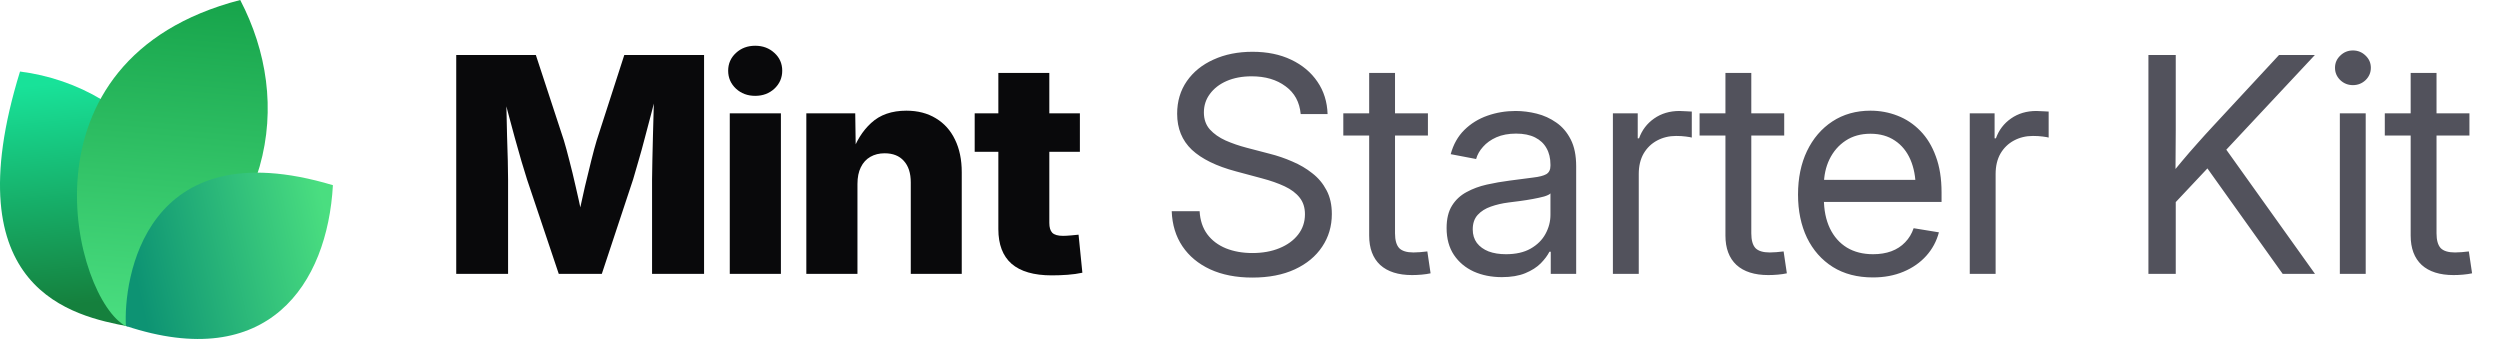
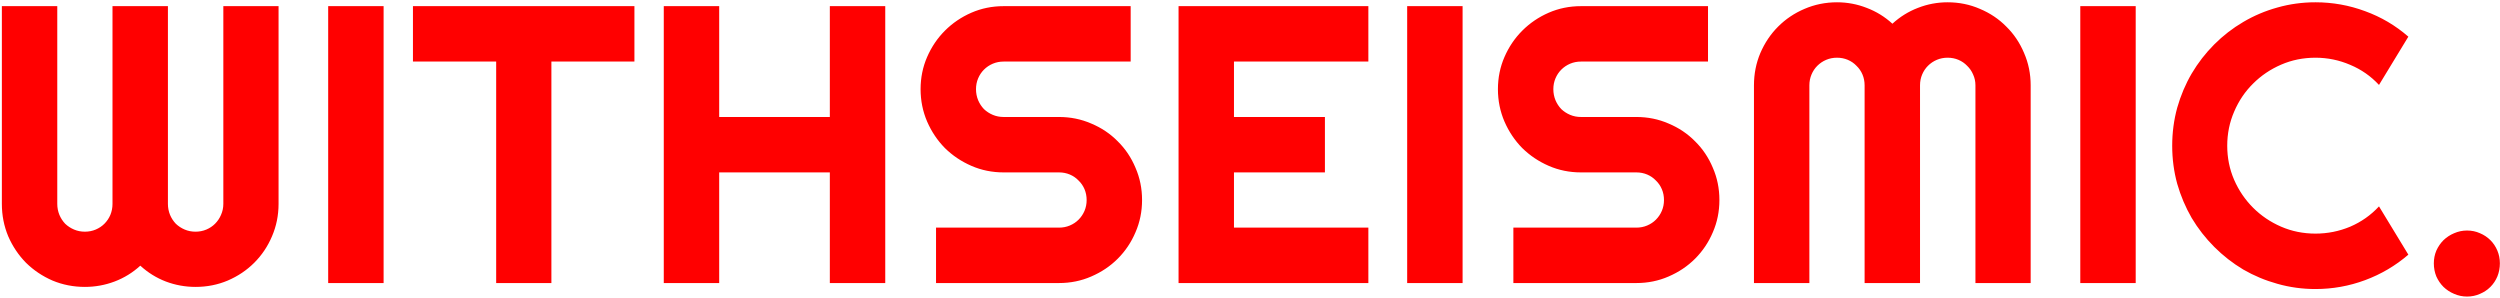
- <svg xmlns="http://www.w3.org/2000/svg" width="177" height="24" viewBox="0 0 177 24" fill="none">
-   <path d="M9.061 23.108C5.268 22.377 -3.391 20.627 1.417 5.064C9.634 6.099 16.973 14.064 9.061 23.108Z" fill="url(#paint0_linear_17557_2020)" />
-   <path d="M8.919 23.094C5.276 21.222 0.784 4.209 17.007 0C20.757 7.193 19.621 16.545 8.919 23.094Z" fill="url(#paint1_linear_17557_2020)" />
-   <path d="M8.914 23.079C8.735 19.882 10.159 9.085 23.57 13.111C23.181 20.123 18.984 26.418 8.914 23.079Z" fill="url(#paint2_linear_17557_2020)" />
-   <path d="M32.301 19.392V3.894H37.938L39.925 9.948C40.036 10.315 40.164 10.787 40.31 11.362C40.462 11.938 40.611 12.552 40.757 13.204C40.91 13.855 41.048 14.483 41.173 15.086C41.305 15.682 41.412 16.192 41.495 16.615H40.695C40.771 16.192 40.871 15.682 40.996 15.086C41.128 14.49 41.267 13.866 41.412 13.214C41.565 12.562 41.714 11.948 41.86 11.373C42.005 10.79 42.133 10.315 42.244 9.948L44.2 3.894H49.848V19.392H46.166V12.704C46.166 12.357 46.173 11.917 46.187 11.383C46.2 10.849 46.214 10.27 46.228 9.646C46.249 9.022 46.266 8.391 46.28 7.753C46.301 7.115 46.311 6.519 46.311 5.964H46.623C46.485 6.561 46.332 7.181 46.166 7.826C45.999 8.471 45.833 9.102 45.666 9.719C45.507 10.336 45.351 10.901 45.198 11.414C45.053 11.928 44.928 12.357 44.824 12.704L42.608 19.392H39.561L37.314 12.704C37.203 12.357 37.072 11.928 36.919 11.414C36.773 10.901 36.614 10.34 36.441 9.729C36.274 9.112 36.104 8.481 35.931 7.836C35.764 7.192 35.608 6.567 35.463 5.964H35.827C35.834 6.512 35.844 7.105 35.858 7.743C35.872 8.374 35.886 9.005 35.9 9.636C35.92 10.26 35.938 10.839 35.952 11.373C35.965 11.907 35.972 12.351 35.972 12.704V19.392H32.301ZM51.668 19.392V8.024H55.288V19.392H51.668ZM53.468 6.786C52.927 6.786 52.473 6.616 52.105 6.276C51.738 5.93 51.554 5.507 51.554 5.007C51.554 4.508 51.738 4.088 52.105 3.749C52.473 3.409 52.927 3.239 53.468 3.239C54.009 3.239 54.463 3.409 54.83 3.749C55.198 4.082 55.382 4.501 55.382 5.007C55.382 5.507 55.198 5.93 54.83 6.276C54.463 6.616 54.009 6.786 53.468 6.786ZM60.708 13.027V19.392H57.088V8.024H60.551L60.593 10.967H60.281C60.593 10.024 61.061 9.268 61.685 8.7C62.309 8.124 63.138 7.836 64.171 7.836C64.975 7.836 65.672 8.017 66.262 8.377C66.851 8.731 67.302 9.234 67.614 9.885C67.933 10.537 68.092 11.307 68.092 12.194V19.392H64.483V12.912C64.483 12.26 64.32 11.754 63.994 11.394C63.675 11.033 63.221 10.853 62.632 10.853C62.25 10.853 61.914 10.936 61.623 11.102C61.332 11.269 61.106 11.515 60.947 11.841C60.787 12.16 60.708 12.555 60.708 13.027ZM76.456 8.024V10.749H69.008V8.024H76.456ZM70.683 5.163H74.292V15.783C74.292 16.102 74.361 16.334 74.5 16.48C74.646 16.625 74.899 16.698 75.259 16.698C75.405 16.698 75.596 16.688 75.831 16.667C76.074 16.646 76.251 16.629 76.362 16.615L76.632 19.309C76.313 19.378 75.963 19.427 75.582 19.455C75.207 19.482 74.836 19.496 74.469 19.496C73.2 19.496 72.25 19.222 71.619 18.674C70.995 18.127 70.683 17.308 70.683 16.22V5.163Z" fill="#09090B" />
-   <path d="M88.667 19.652C87.523 19.652 86.528 19.458 85.682 19.07C84.843 18.681 84.188 18.137 83.716 17.437C83.245 16.736 82.992 15.908 82.957 14.951H84.933C84.968 15.596 85.148 16.14 85.474 16.584C85.8 17.021 86.24 17.354 86.795 17.582C87.35 17.804 87.974 17.915 88.667 17.915C89.388 17.915 90.026 17.801 90.581 17.572C91.143 17.343 91.583 17.024 91.902 16.615C92.228 16.199 92.391 15.717 92.391 15.169C92.391 14.698 92.266 14.306 92.017 13.994C91.767 13.675 91.413 13.408 90.956 13.193C90.498 12.978 89.954 12.787 89.323 12.621L87.502 12.132C86.123 11.765 85.082 11.255 84.382 10.603C83.689 9.944 83.342 9.095 83.342 8.055C83.342 7.174 83.571 6.404 84.028 5.746C84.486 5.087 85.117 4.577 85.921 4.217C86.726 3.849 87.645 3.666 88.678 3.666C89.718 3.666 90.63 3.853 91.413 4.227C92.204 4.602 92.824 5.122 93.275 5.787C93.726 6.446 93.965 7.209 93.993 8.076H92.089C92.013 7.23 91.656 6.574 91.018 6.11C90.387 5.638 89.586 5.403 88.615 5.403C87.95 5.403 87.36 5.513 86.847 5.735C86.341 5.957 85.946 6.262 85.661 6.651C85.377 7.032 85.235 7.469 85.235 7.961C85.235 8.447 85.377 8.849 85.661 9.168C85.946 9.48 86.317 9.74 86.774 9.948C87.232 10.149 87.724 10.319 88.251 10.457L89.884 10.884C90.439 11.023 90.977 11.206 91.496 11.435C92.023 11.657 92.495 11.934 92.911 12.267C93.334 12.593 93.67 12.995 93.92 13.474C94.17 13.945 94.294 14.504 94.294 15.149C94.294 16.015 94.066 16.788 93.608 17.468C93.157 18.148 92.512 18.681 91.673 19.07C90.834 19.458 89.832 19.652 88.667 19.652ZM101.097 8.024V9.594H95.106V8.024H101.097ZM96.937 5.163H98.767V16.521C98.767 17 98.865 17.347 99.059 17.562C99.26 17.77 99.6 17.874 100.078 17.874C100.21 17.874 100.366 17.867 100.546 17.853C100.733 17.832 100.903 17.815 101.056 17.801L101.285 19.351C101.097 19.392 100.886 19.423 100.65 19.444C100.414 19.465 100.189 19.475 99.974 19.475C98.996 19.475 98.244 19.236 97.717 18.758C97.197 18.272 96.937 17.579 96.937 16.677V5.163ZM106.33 19.621C105.595 19.621 104.932 19.489 104.343 19.226C103.754 18.955 103.285 18.564 102.939 18.05C102.592 17.53 102.419 16.896 102.419 16.147C102.419 15.495 102.547 14.965 102.804 14.556C103.06 14.146 103.403 13.828 103.833 13.599C104.263 13.363 104.742 13.186 105.269 13.068C105.796 12.95 106.333 12.857 106.881 12.787C107.574 12.69 108.132 12.617 108.555 12.569C108.978 12.52 109.287 12.441 109.481 12.33C109.675 12.212 109.772 12.014 109.772 11.737V11.654C109.772 11.203 109.679 10.815 109.492 10.489C109.311 10.163 109.041 9.91 108.68 9.729C108.32 9.549 107.872 9.459 107.338 9.459C106.805 9.459 106.34 9.546 105.945 9.719C105.556 9.892 105.241 10.118 104.998 10.395C104.755 10.665 104.593 10.953 104.509 11.258L102.71 10.915C102.897 10.222 103.22 9.65 103.677 9.199C104.135 8.748 104.679 8.412 105.31 8.19C105.941 7.968 106.607 7.857 107.307 7.857C107.8 7.857 108.295 7.92 108.795 8.044C109.301 8.169 109.765 8.381 110.188 8.679C110.611 8.97 110.951 9.369 111.208 9.875C111.464 10.374 111.593 11.005 111.593 11.768V19.392H109.793V17.822H109.7C109.568 18.085 109.363 18.359 109.086 18.643C108.809 18.921 108.444 19.153 107.994 19.34C107.543 19.527 106.988 19.621 106.33 19.621ZM106.621 17.998C107.321 17.998 107.904 17.867 108.368 17.603C108.84 17.333 109.19 16.986 109.419 16.563C109.654 16.133 109.772 15.682 109.772 15.211V13.692C109.703 13.769 109.554 13.841 109.325 13.911C109.096 13.973 108.829 14.032 108.524 14.088C108.226 14.143 107.921 14.192 107.609 14.233C107.304 14.275 107.033 14.309 106.798 14.337C106.354 14.393 105.938 14.49 105.549 14.628C105.168 14.76 104.86 14.954 104.624 15.211C104.388 15.467 104.27 15.811 104.27 16.241C104.27 16.615 104.367 16.934 104.561 17.198C104.762 17.461 105.04 17.662 105.393 17.801C105.747 17.933 106.156 17.998 106.621 17.998ZM114.193 19.392V8.024H115.951V9.792H116.045C116.253 9.209 116.61 8.741 117.116 8.388C117.622 8.034 118.219 7.857 118.905 7.857C119.058 7.857 119.217 7.864 119.384 7.878C119.55 7.885 119.682 7.892 119.779 7.899V9.74C119.716 9.719 119.578 9.695 119.363 9.667C119.155 9.639 118.922 9.625 118.666 9.625C118.174 9.625 117.726 9.733 117.324 9.948C116.922 10.163 116.603 10.471 116.367 10.874C116.138 11.276 116.024 11.758 116.024 12.319V19.392H114.193ZM126.322 8.024V9.594H120.33V8.024H126.322ZM122.161 5.163H123.992V16.521C123.992 17 124.089 17.347 124.283 17.562C124.484 17.77 124.824 17.874 125.302 17.874C125.434 17.874 125.59 17.867 125.77 17.853C125.958 17.832 126.127 17.815 126.28 17.801L126.509 19.351C126.322 19.392 126.11 19.423 125.874 19.444C125.639 19.465 125.413 19.475 125.198 19.475C124.221 19.475 123.468 19.236 122.941 18.758C122.421 18.272 122.161 17.579 122.161 16.677V5.163ZM132.604 19.642C131.502 19.642 130.555 19.396 129.765 18.903C128.974 18.404 128.364 17.714 127.934 16.834C127.511 15.946 127.3 14.927 127.3 13.775C127.3 12.611 127.511 11.584 127.934 10.697C128.364 9.802 128.964 9.102 129.734 8.596C130.51 8.089 131.408 7.836 132.428 7.836C133.1 7.836 133.738 7.954 134.341 8.19C134.952 8.426 135.489 8.783 135.954 9.261C136.425 9.74 136.793 10.343 137.056 11.071C137.327 11.792 137.462 12.645 137.462 13.63V14.296H128.433V12.735H136.463L135.631 13.297C135.631 12.541 135.506 11.876 135.257 11.3C135.007 10.725 134.643 10.277 134.165 9.958C133.686 9.632 133.107 9.469 132.428 9.469C131.748 9.469 131.162 9.632 130.67 9.958C130.177 10.284 129.796 10.725 129.526 11.279C129.262 11.827 129.13 12.441 129.13 13.12V14.046C129.13 14.864 129.273 15.572 129.557 16.168C129.841 16.757 130.243 17.211 130.763 17.53C131.283 17.842 131.901 17.998 132.615 17.998C133.093 17.998 133.523 17.929 133.905 17.79C134.293 17.645 134.619 17.433 134.882 17.156C135.153 16.879 135.354 16.546 135.486 16.157L137.275 16.449C137.108 17.08 136.81 17.634 136.38 18.113C135.95 18.591 135.413 18.966 134.768 19.236C134.123 19.507 133.402 19.642 132.604 19.642ZM139.459 19.392V8.024H141.217V9.792H141.311C141.519 9.209 141.876 8.741 142.382 8.388C142.888 8.034 143.485 7.857 144.171 7.857C144.324 7.857 144.483 7.864 144.649 7.878C144.816 7.885 144.948 7.892 145.045 7.899V9.74C144.982 9.719 144.844 9.695 144.629 9.667C144.421 9.639 144.188 9.625 143.932 9.625C143.439 9.625 142.992 9.733 142.59 9.948C142.188 10.163 141.869 10.471 141.633 10.874C141.404 11.276 141.29 11.758 141.29 12.319V19.392H139.459ZM153.429 14.961V12.715C153.783 12.257 154.136 11.82 154.49 11.404C154.844 10.981 155.204 10.565 155.572 10.156C155.939 9.74 156.314 9.327 156.695 8.918L161.355 3.894H163.893L157.277 10.967H157.184L153.429 14.961ZM152.108 19.392V3.894H154.043V9.241L154.022 12.559L154.043 13.505V19.392H152.108ZM161.615 19.392L155.967 11.477L157.173 9.969L163.903 19.392H161.615ZM165.661 19.392V8.024H167.492V19.392H165.661ZM166.587 6.027C166.24 6.027 165.942 5.909 165.692 5.673C165.443 5.43 165.318 5.139 165.318 4.799C165.318 4.459 165.443 4.172 165.692 3.936C165.942 3.693 166.24 3.572 166.587 3.572C166.934 3.572 167.232 3.693 167.482 3.936C167.731 4.172 167.856 4.459 167.856 4.799C167.856 5.139 167.731 5.43 167.482 5.673C167.232 5.909 166.934 6.027 166.587 6.027ZM174.836 8.024V9.594H168.844V8.024H174.836ZM170.675 5.163H172.506V16.521C172.506 17 172.603 17.347 172.797 17.562C172.998 17.77 173.338 17.874 173.816 17.874C173.948 17.874 174.104 17.867 174.284 17.853C174.472 17.832 174.641 17.815 174.794 17.801L175.023 19.351C174.836 19.392 174.624 19.423 174.388 19.444C174.153 19.465 173.927 19.475 173.712 19.475C172.735 19.475 171.982 19.236 171.455 18.758C170.935 18.272 170.675 17.579 170.675 16.677V5.163Z" fill="#52525C" />
-   <defs>
-     <linearGradient id="paint0_linear_17557_2020" x1="3.776" y1="5.916" x2="5.232" y2="21.559" gradientUnits="userSpaceOnUse">
-       <stop stop-color="#18E299" />
-       <stop offset="1" stop-color="#15803D" />
-     </linearGradient>
-     <linearGradient id="paint1_linear_17557_2020" x1="12.171" y1="-0.718" x2="10.19" y2="22.983" gradientUnits="userSpaceOnUse">
-       <stop stop-color="#16A34A" />
-       <stop offset="1" stop-color="#4ADE80" />
-     </linearGradient>
-     <linearGradient id="paint2_linear_17557_2020" x1="23.133" y1="15.353" x2="9.338" y2="18.52" gradientUnits="userSpaceOnUse">
-       <stop stop-color="#4ADE80" />
-       <stop offset="1" stop-color="#0D9373" />
-     </linearGradient>
-   </defs>
+ <svg xmlns="http://www.w3.org/2000/svg" width="923" height="110" viewBox="0 0 923 110" fill="none">
+   <path d="M102.844 75.272C102.844 79.501 102.036 83.493 100.42 87.248C98.852 90.955 96.665 94.211 93.861 97.015C91.105 99.771 87.849 101.957 84.095 103.573C80.388 105.142 76.419 105.926 72.189 105.926C68.387 105.926 64.728 105.26 61.211 103.93C57.742 102.599 54.605 100.65 51.801 98.084C48.997 100.65 45.836 102.599 42.319 103.93C38.802 105.26 35.143 105.926 31.341 105.926C27.111 105.926 23.119 105.142 19.364 103.573C15.657 101.957 12.402 99.771 9.598 97.015C6.841 94.211 4.655 90.955 3.039 87.248C1.471 83.493 0.687 79.501 0.687 75.272V2.271H21.146V75.272C21.146 76.697 21.408 78.052 21.931 79.335C22.453 80.571 23.166 81.664 24.069 82.614C25.02 83.517 26.113 84.23 27.349 84.753C28.584 85.276 29.915 85.537 31.341 85.537C32.767 85.537 34.097 85.276 35.333 84.753C36.569 84.23 37.638 83.517 38.541 82.614C39.492 81.664 40.228 80.571 40.751 79.335C41.274 78.052 41.535 76.697 41.535 75.272V2.271H61.995V75.272C61.995 76.697 62.257 78.052 62.779 79.335C63.302 80.571 64.015 81.664 64.918 82.614C65.868 83.517 66.962 84.23 68.197 84.753C69.433 85.276 70.764 85.537 72.189 85.537C73.615 85.537 74.946 85.276 76.182 84.753C77.417 84.23 78.487 83.517 79.39 82.614C80.34 81.664 81.077 80.571 81.6 79.335C82.17 78.052 82.455 76.697 82.455 75.272V2.271H102.844V75.272ZM141.625 104.5H121.165V2.271H141.625V104.5ZM203.575 104.5H183.187V22.731H152.461V2.271H234.229V22.731H203.575V104.5ZM265.525 104.5H245.065V2.271H265.525V43.191H306.374V2.271H326.834V104.5H306.374V63.651H265.525V104.5ZM339.88 32.926C339.88 28.696 340.688 24.727 342.304 21.02C343.92 17.314 346.106 14.082 348.862 11.325C351.666 8.521 354.922 6.311 358.629 4.695C362.336 3.079 366.304 2.271 370.534 2.271H417.442V22.731H370.534C369.108 22.731 367.778 22.993 366.542 23.516C365.306 24.038 364.213 24.775 363.263 25.726C362.36 26.629 361.647 27.698 361.124 28.934C360.601 30.169 360.34 31.5 360.34 32.926C360.34 34.352 360.601 35.706 361.124 36.989C361.647 38.225 362.36 39.318 363.263 40.269C364.213 41.172 365.306 41.884 366.542 42.407C367.778 42.93 369.108 43.191 370.534 43.191H390.994C395.224 43.191 399.192 43.999 402.899 45.615C406.654 47.184 409.91 49.37 412.666 52.174C415.47 54.93 417.656 58.186 419.225 61.94C420.84 65.647 421.648 69.616 421.648 73.846C421.648 78.076 420.84 82.044 419.225 85.751C417.656 89.458 415.47 92.713 412.666 95.518C409.91 98.274 406.654 100.46 402.899 102.076C399.192 103.692 395.224 104.5 390.994 104.5H345.583V84.04H390.994C392.42 84.04 393.751 83.779 394.986 83.256C396.222 82.733 397.291 82.02 398.194 81.117C399.145 80.167 399.882 79.074 400.404 77.838C400.927 76.602 401.188 75.272 401.188 73.846C401.188 72.42 400.927 71.089 400.404 69.853C399.882 68.618 399.145 67.549 398.194 66.645C397.291 65.695 396.222 64.958 394.986 64.436C393.751 63.913 392.42 63.651 390.994 63.651H370.534C366.304 63.651 362.336 62.843 358.629 61.227C354.922 59.612 351.666 57.425 348.862 54.669C346.106 51.865 343.92 48.609 342.304 44.902C340.688 41.148 339.88 37.156 339.88 32.926ZM505.199 104.5H435.122V2.271H505.199V22.731H455.582V43.191H489.159V63.651H455.582V84.04H505.199V104.5ZM539.988 104.5H519.528V2.271H539.988V104.5ZM553.034 32.926C553.034 28.696 553.842 24.727 555.458 21.02C557.074 17.314 559.26 14.082 562.017 11.325C564.821 8.521 568.076 6.311 571.783 4.695C575.49 3.079 579.459 2.271 583.688 2.271H630.597V22.731H583.688C582.263 22.731 580.932 22.993 579.696 23.516C578.461 24.038 577.368 24.775 576.417 25.726C575.514 26.629 574.801 27.698 574.278 28.934C573.756 30.169 573.494 31.5 573.494 32.926C573.494 34.352 573.756 35.706 574.278 36.989C574.801 38.225 575.514 39.318 576.417 40.269C577.368 41.172 578.461 41.884 579.696 42.407C580.932 42.93 582.263 43.191 583.688 43.191H604.148C608.378 43.191 612.347 43.999 616.054 45.615C619.808 47.184 623.064 49.37 625.82 52.174C628.624 54.93 630.811 58.186 632.379 61.94C633.995 65.647 634.803 69.616 634.803 73.846C634.803 78.076 633.995 82.044 632.379 85.751C630.811 89.458 628.624 92.713 625.82 95.518C623.064 98.274 619.808 100.46 616.054 102.076C612.347 103.692 608.378 104.5 604.148 104.5H558.737V84.04H604.148C605.574 84.04 606.905 83.779 608.141 83.256C609.376 82.733 610.446 82.02 611.349 81.117C612.299 80.167 613.036 79.074 613.559 77.838C614.081 76.602 614.343 75.272 614.343 73.846C614.343 72.42 614.081 71.089 613.559 69.853C613.036 68.618 612.299 67.549 611.349 66.645C610.446 65.695 609.376 64.958 608.141 64.436C606.905 63.913 605.574 63.651 604.148 63.651H583.688C579.459 63.651 575.49 62.843 571.783 61.227C568.076 59.612 564.821 57.425 562.017 54.669C559.26 51.865 557.074 48.609 555.458 44.902C553.842 41.148 553.034 37.156 553.034 32.926ZM749.721 104.5H729.332V31.5C729.332 30.074 729.047 28.744 728.477 27.508C727.954 26.272 727.217 25.203 726.267 24.3C725.364 23.349 724.294 22.613 723.059 22.09C721.823 21.567 720.492 21.306 719.066 21.306C717.641 21.306 716.31 21.567 715.074 22.09C713.839 22.613 712.745 23.349 711.795 24.3C710.892 25.203 710.179 26.272 709.656 27.508C709.133 28.744 708.872 30.074 708.872 31.5V104.5H688.412V31.5C688.412 30.074 688.151 28.744 687.628 27.508C687.105 26.272 686.368 25.203 685.418 24.3C684.515 23.349 683.446 22.613 682.21 22.09C680.974 21.567 679.644 21.306 678.218 21.306C676.792 21.306 675.461 21.567 674.226 22.09C672.99 22.613 671.897 23.349 670.946 24.3C670.043 25.203 669.33 26.272 668.808 27.508C668.285 28.744 668.023 30.074 668.023 31.5V104.5H647.563V31.5C647.563 27.27 648.348 23.302 649.916 19.595C651.532 15.84 653.718 12.585 656.475 9.828C659.279 7.024 662.534 4.838 666.241 3.27C669.996 1.654 673.988 0.846 678.218 0.846C682.02 0.846 685.679 1.535 689.196 2.913C692.713 4.244 695.874 6.192 698.678 8.759C701.482 6.192 704.618 4.244 708.088 2.913C711.605 1.535 715.264 0.846 719.066 0.846C723.296 0.846 727.265 1.654 730.972 3.27C734.726 4.838 737.982 7.024 740.738 9.828C743.542 12.585 745.729 15.84 747.297 19.595C748.913 23.302 749.721 27.27 749.721 31.5V104.5ZM788.502 104.5H768.042V2.271H788.502V104.5ZM889.162 94.02C884.41 98.108 879.087 101.244 873.193 103.431C867.3 105.617 861.193 106.71 854.872 106.71C850.024 106.71 845.343 106.068 840.828 104.785C836.361 103.549 832.155 101.791 828.21 99.51C824.313 97.181 820.748 94.401 817.517 91.169C814.285 87.937 811.505 84.373 809.176 80.476C806.895 76.531 805.112 72.325 803.829 67.857C802.593 63.342 801.976 58.661 801.976 53.813C801.976 48.966 802.593 44.285 803.829 39.77C805.112 35.255 806.895 31.049 809.176 27.151C811.505 23.207 814.285 19.619 817.517 16.387C820.748 13.155 824.313 10.398 828.21 8.117C832.155 5.788 836.361 4.006 840.828 2.771C845.343 1.487 850.024 0.846 854.872 0.846C861.193 0.846 867.3 1.939 873.193 4.125C879.087 6.264 884.41 9.4 889.162 13.535L878.326 31.357C875.332 28.126 871.791 25.654 867.704 23.943C863.617 22.185 859.34 21.306 854.872 21.306C850.357 21.306 846.127 22.161 842.183 23.872C838.238 25.583 834.792 27.912 831.846 30.858C828.899 33.758 826.57 37.203 824.859 41.195C823.148 45.14 822.293 49.346 822.293 53.813C822.293 58.281 823.148 62.487 824.859 66.432C826.57 70.329 828.899 73.751 831.846 76.697C834.792 79.644 838.238 81.973 842.183 83.684C846.127 85.394 850.357 86.25 854.872 86.25C859.34 86.25 863.617 85.394 867.704 83.684C871.791 81.925 875.332 79.43 878.326 76.198L889.162 94.02ZM922.953 97.228C922.953 98.939 922.644 100.555 922.026 102.076C921.409 103.549 920.553 104.833 919.46 105.926C918.367 107.019 917.084 107.874 915.61 108.492C914.137 109.158 912.545 109.49 910.834 109.49C909.171 109.49 907.578 109.158 906.058 108.492C904.584 107.874 903.277 107.019 902.137 105.926C901.044 104.833 900.164 103.549 899.499 102.076C898.881 100.555 898.572 98.939 898.572 97.228C898.572 95.565 898.881 93.997 899.499 92.523C900.164 91.05 901.044 89.767 902.137 88.674C903.277 87.581 904.584 86.725 906.058 86.107C907.578 85.442 909.171 85.109 910.834 85.109C912.545 85.109 914.137 85.442 915.61 86.107C917.084 86.725 918.367 87.581 919.46 88.674C920.553 89.767 921.409 91.05 922.026 92.523C922.644 93.997 922.953 95.565 922.953 97.228Z" fill="#FF0000" />
</svg>
